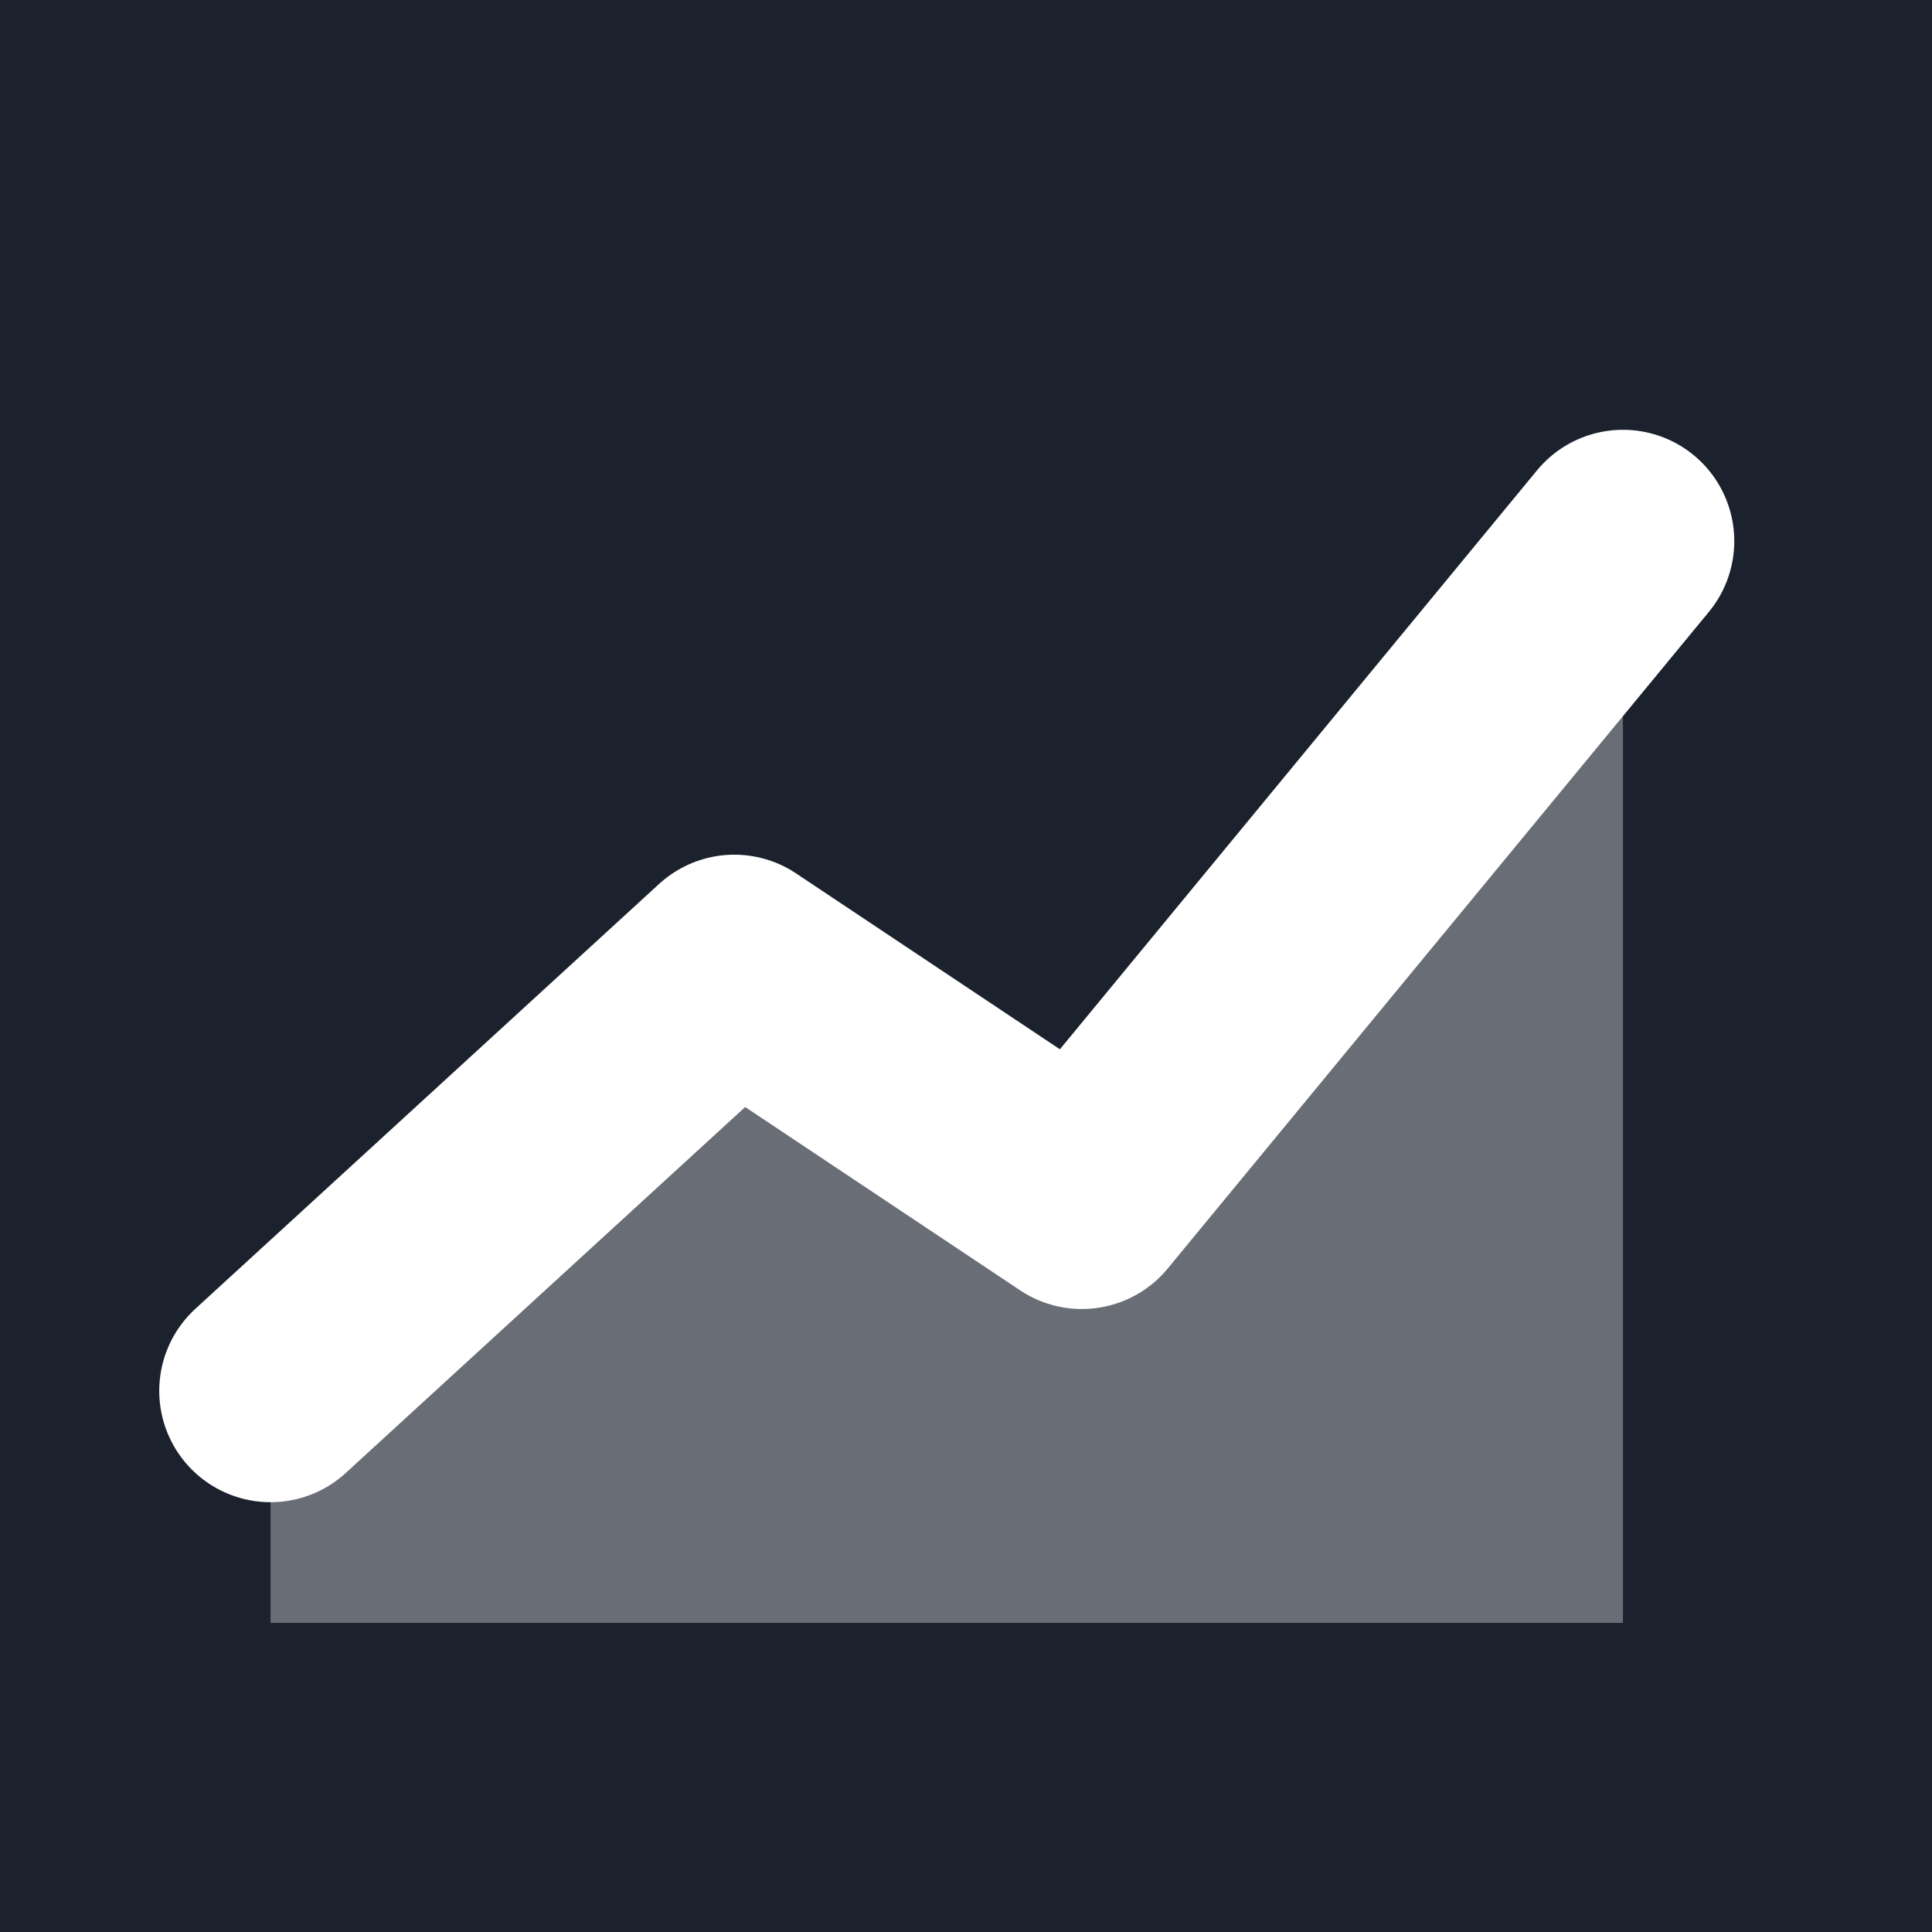
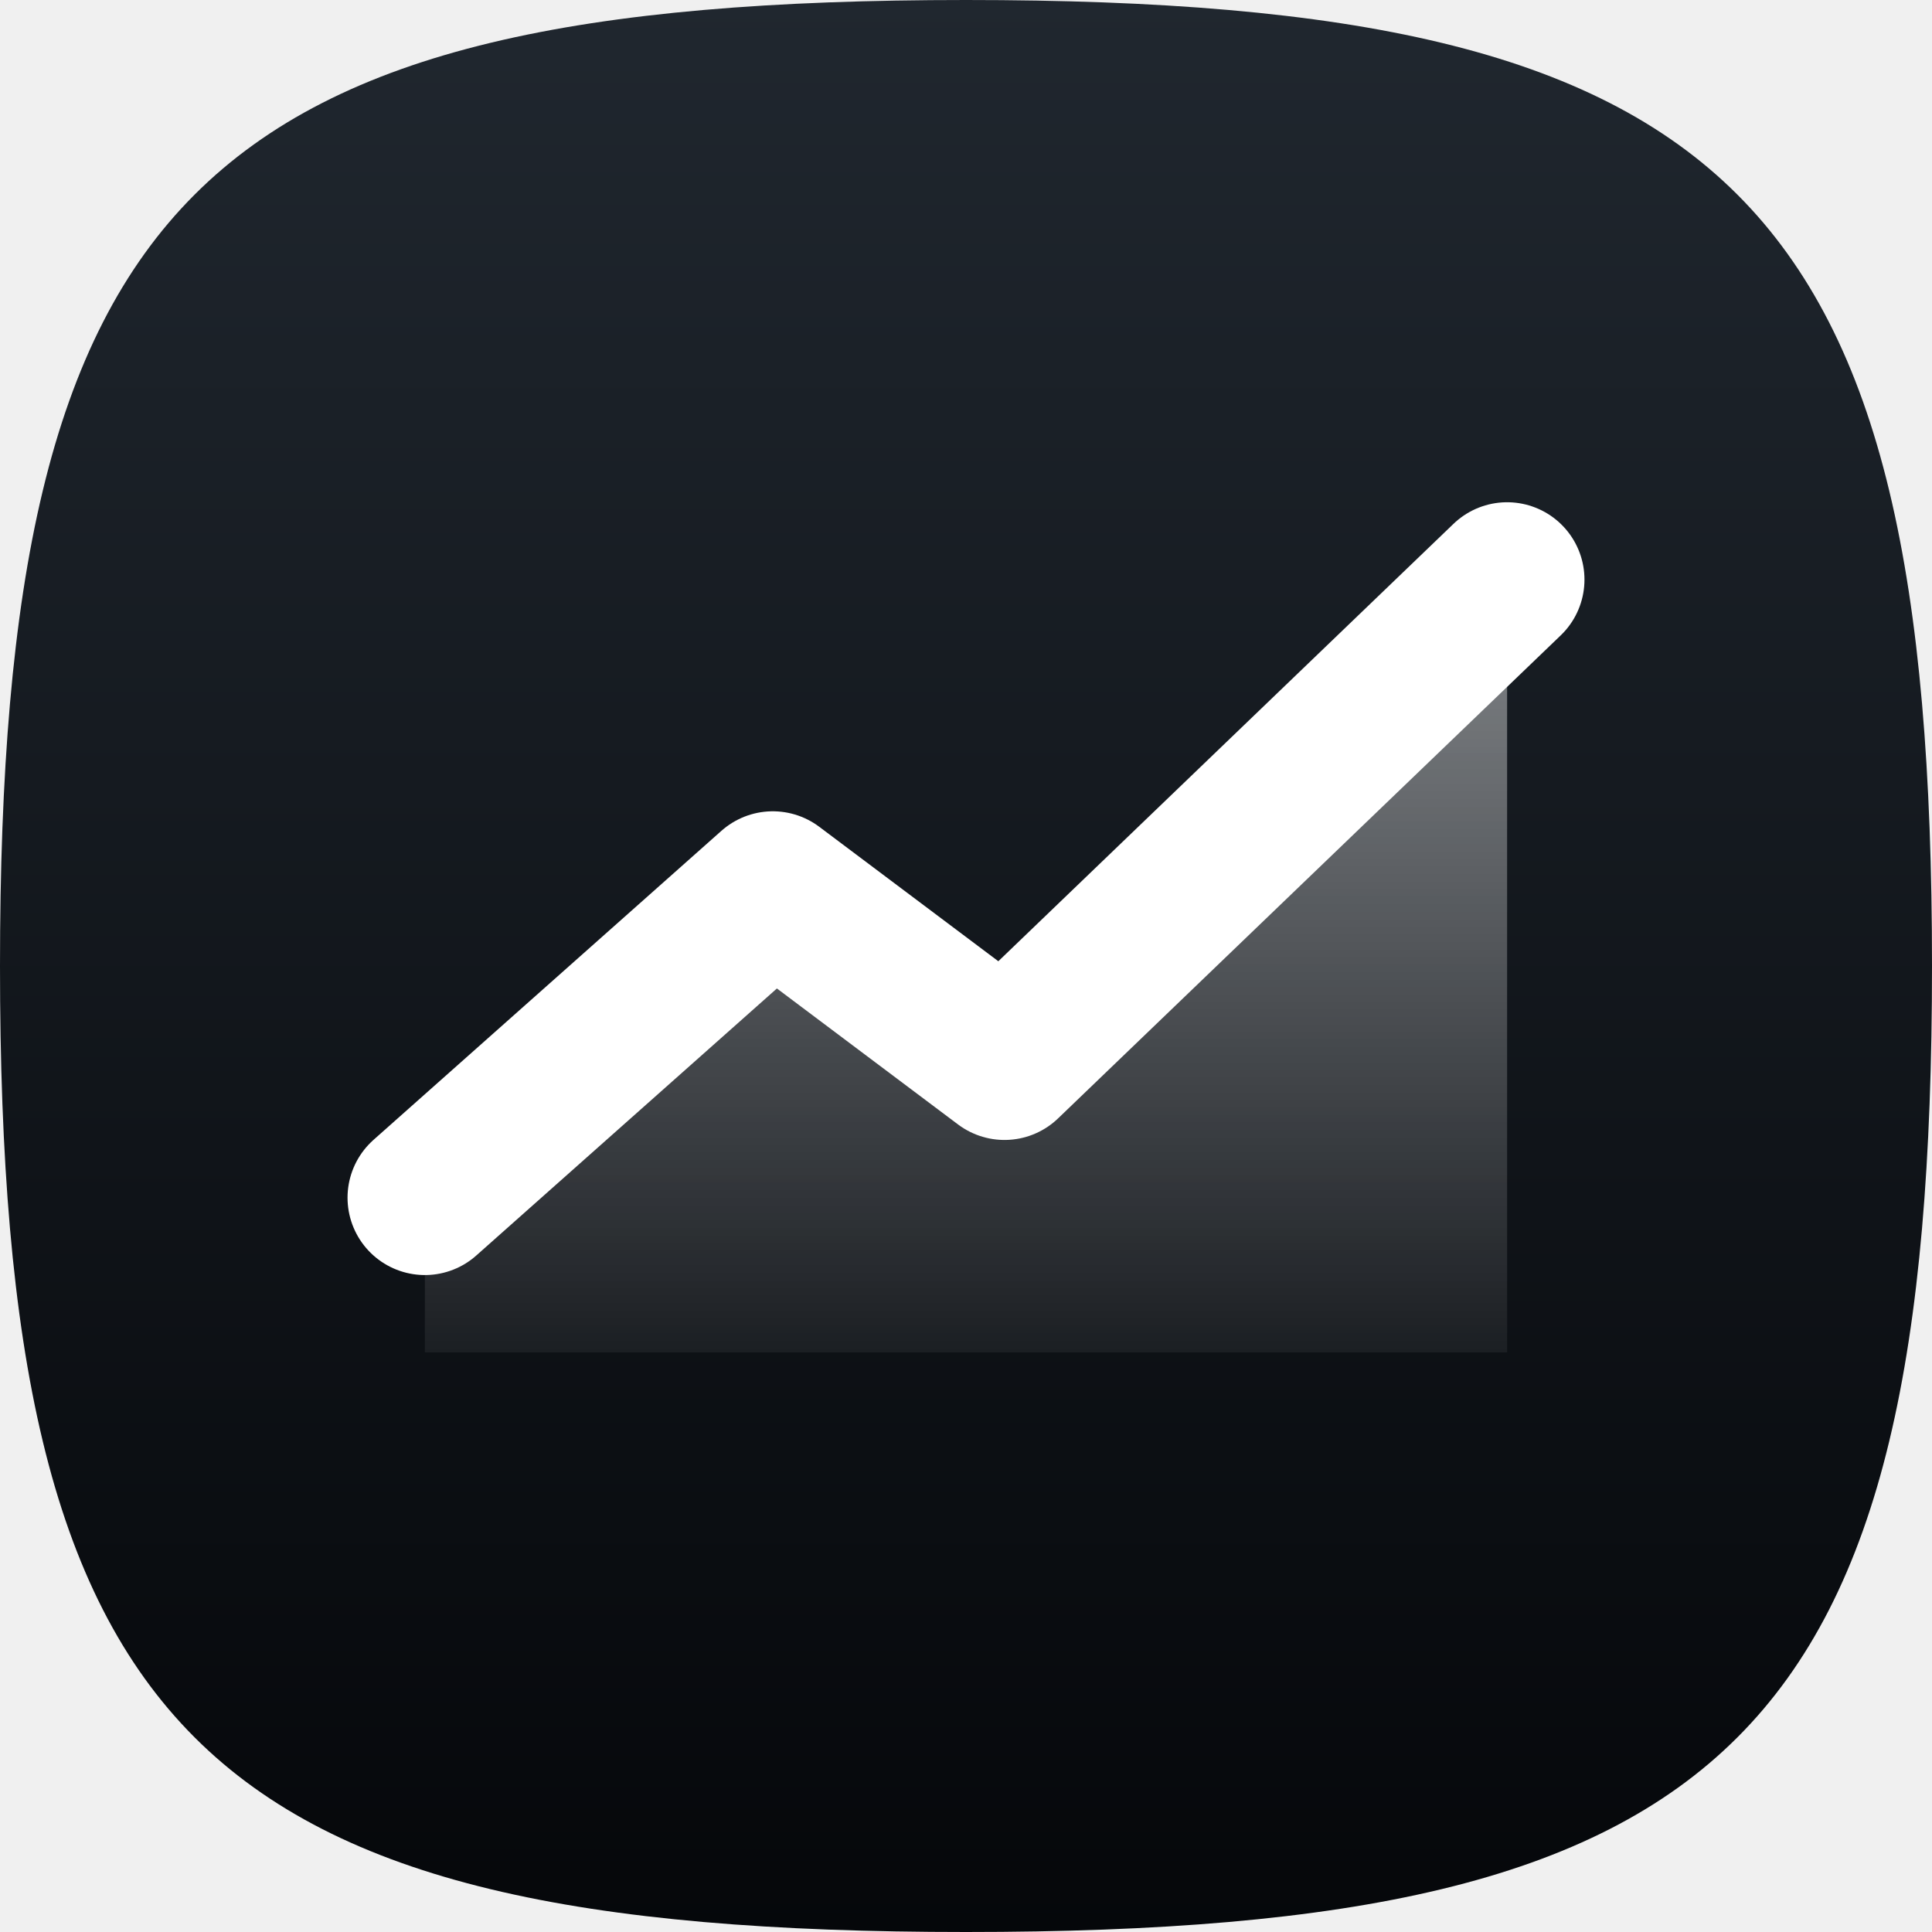
<svg xmlns="http://www.w3.org/2000/svg" viewBox="0 0 512 512">
-   <rect width="512" height="512" fill="#1B222D" />
-   <path fill="#FFFFFF" fill-opacity=".34" d="M71.7 368.6 L194.6 256 L286.7 317.4 L430.1 143.4 L430.1 430.1 L71.7 430.1 Z" />
-   <path fill="none" stroke="#FFFFFF" stroke-width="59" stroke-linecap="round" stroke-linejoin="round" d="M71.7 368.6 L194.6 256 L286.7 317.4 L430.1 143.4" />
+   <defs>
+     <linearGradient id="fond" x1="0" y1="0" x2="0" y2="1">
+       <stop offset="0%" stop-color="#20272F" />
+       <stop offset="100%" stop-color="#05070A" />
+     </linearGradient>
+     <linearGradient id="aire" x1="0" y1="0" x2="0" y2="1">
+       <stop offset="0%" stop-color="#FFFFFF" stop-opacity=".46" />
+       <stop offset="100%" stop-color="#FFFFFF" stop-opacity=".06" />
+     </linearGradient>
+     <clipPath id="forme">
+       <path d="M0 256 C0 52.2 52.2 0 256 0 C459.8 0 512 52.2 512 256                C512 459.8 459.8 512 256 512 C52.2 512 0 459.8 0 256 Z" />
+     </clipPath>
+   </defs>
+   <rect width="512" height="512" fill="url(#fond)" clip-path="url(#forme)" />
+   <path fill="url(#aire)" d="M112.6 317.4 L204.8 235.5 L266.2 281.6 L399.4 153.6 L399.4 358.4 L112.6 358.4 Z" />
+   <path fill="none" stroke="#FFFFFF" stroke-width="41" stroke-linecap="round" stroke-linejoin="round" d="M112.6 317.4 L204.8 235.5 L266.2 281.6 L399.4 153.6" />
</svg>
